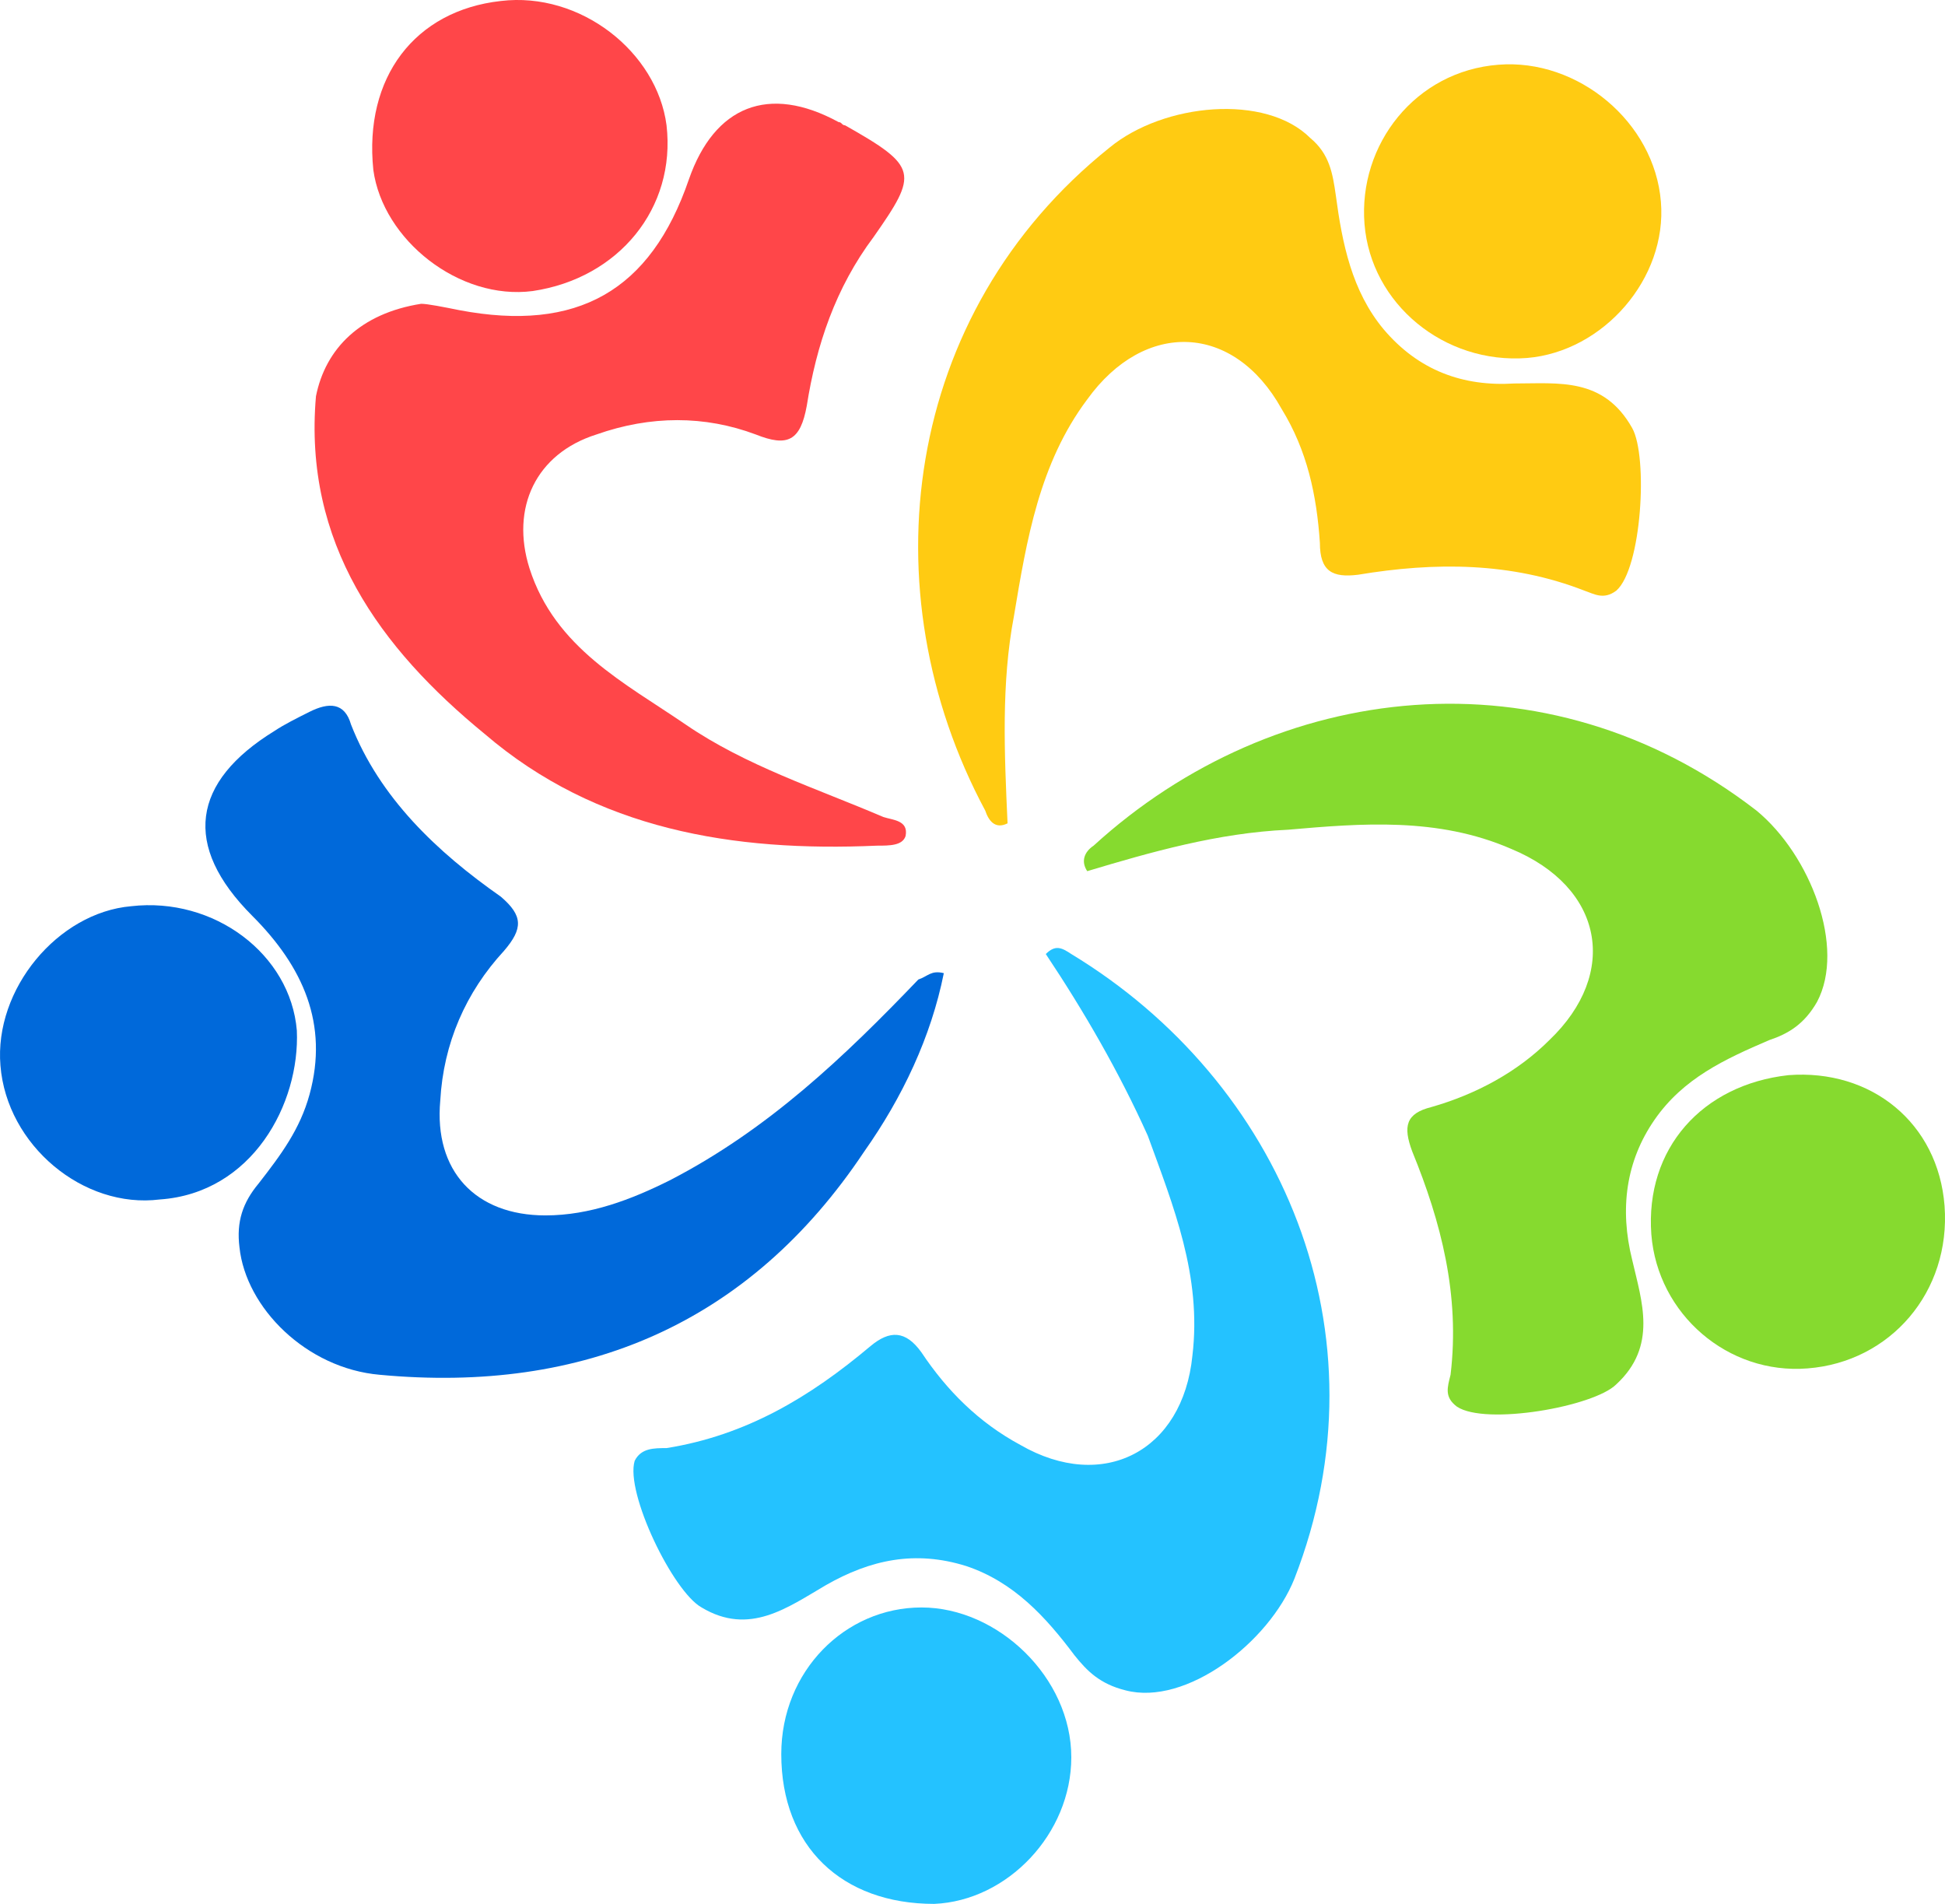
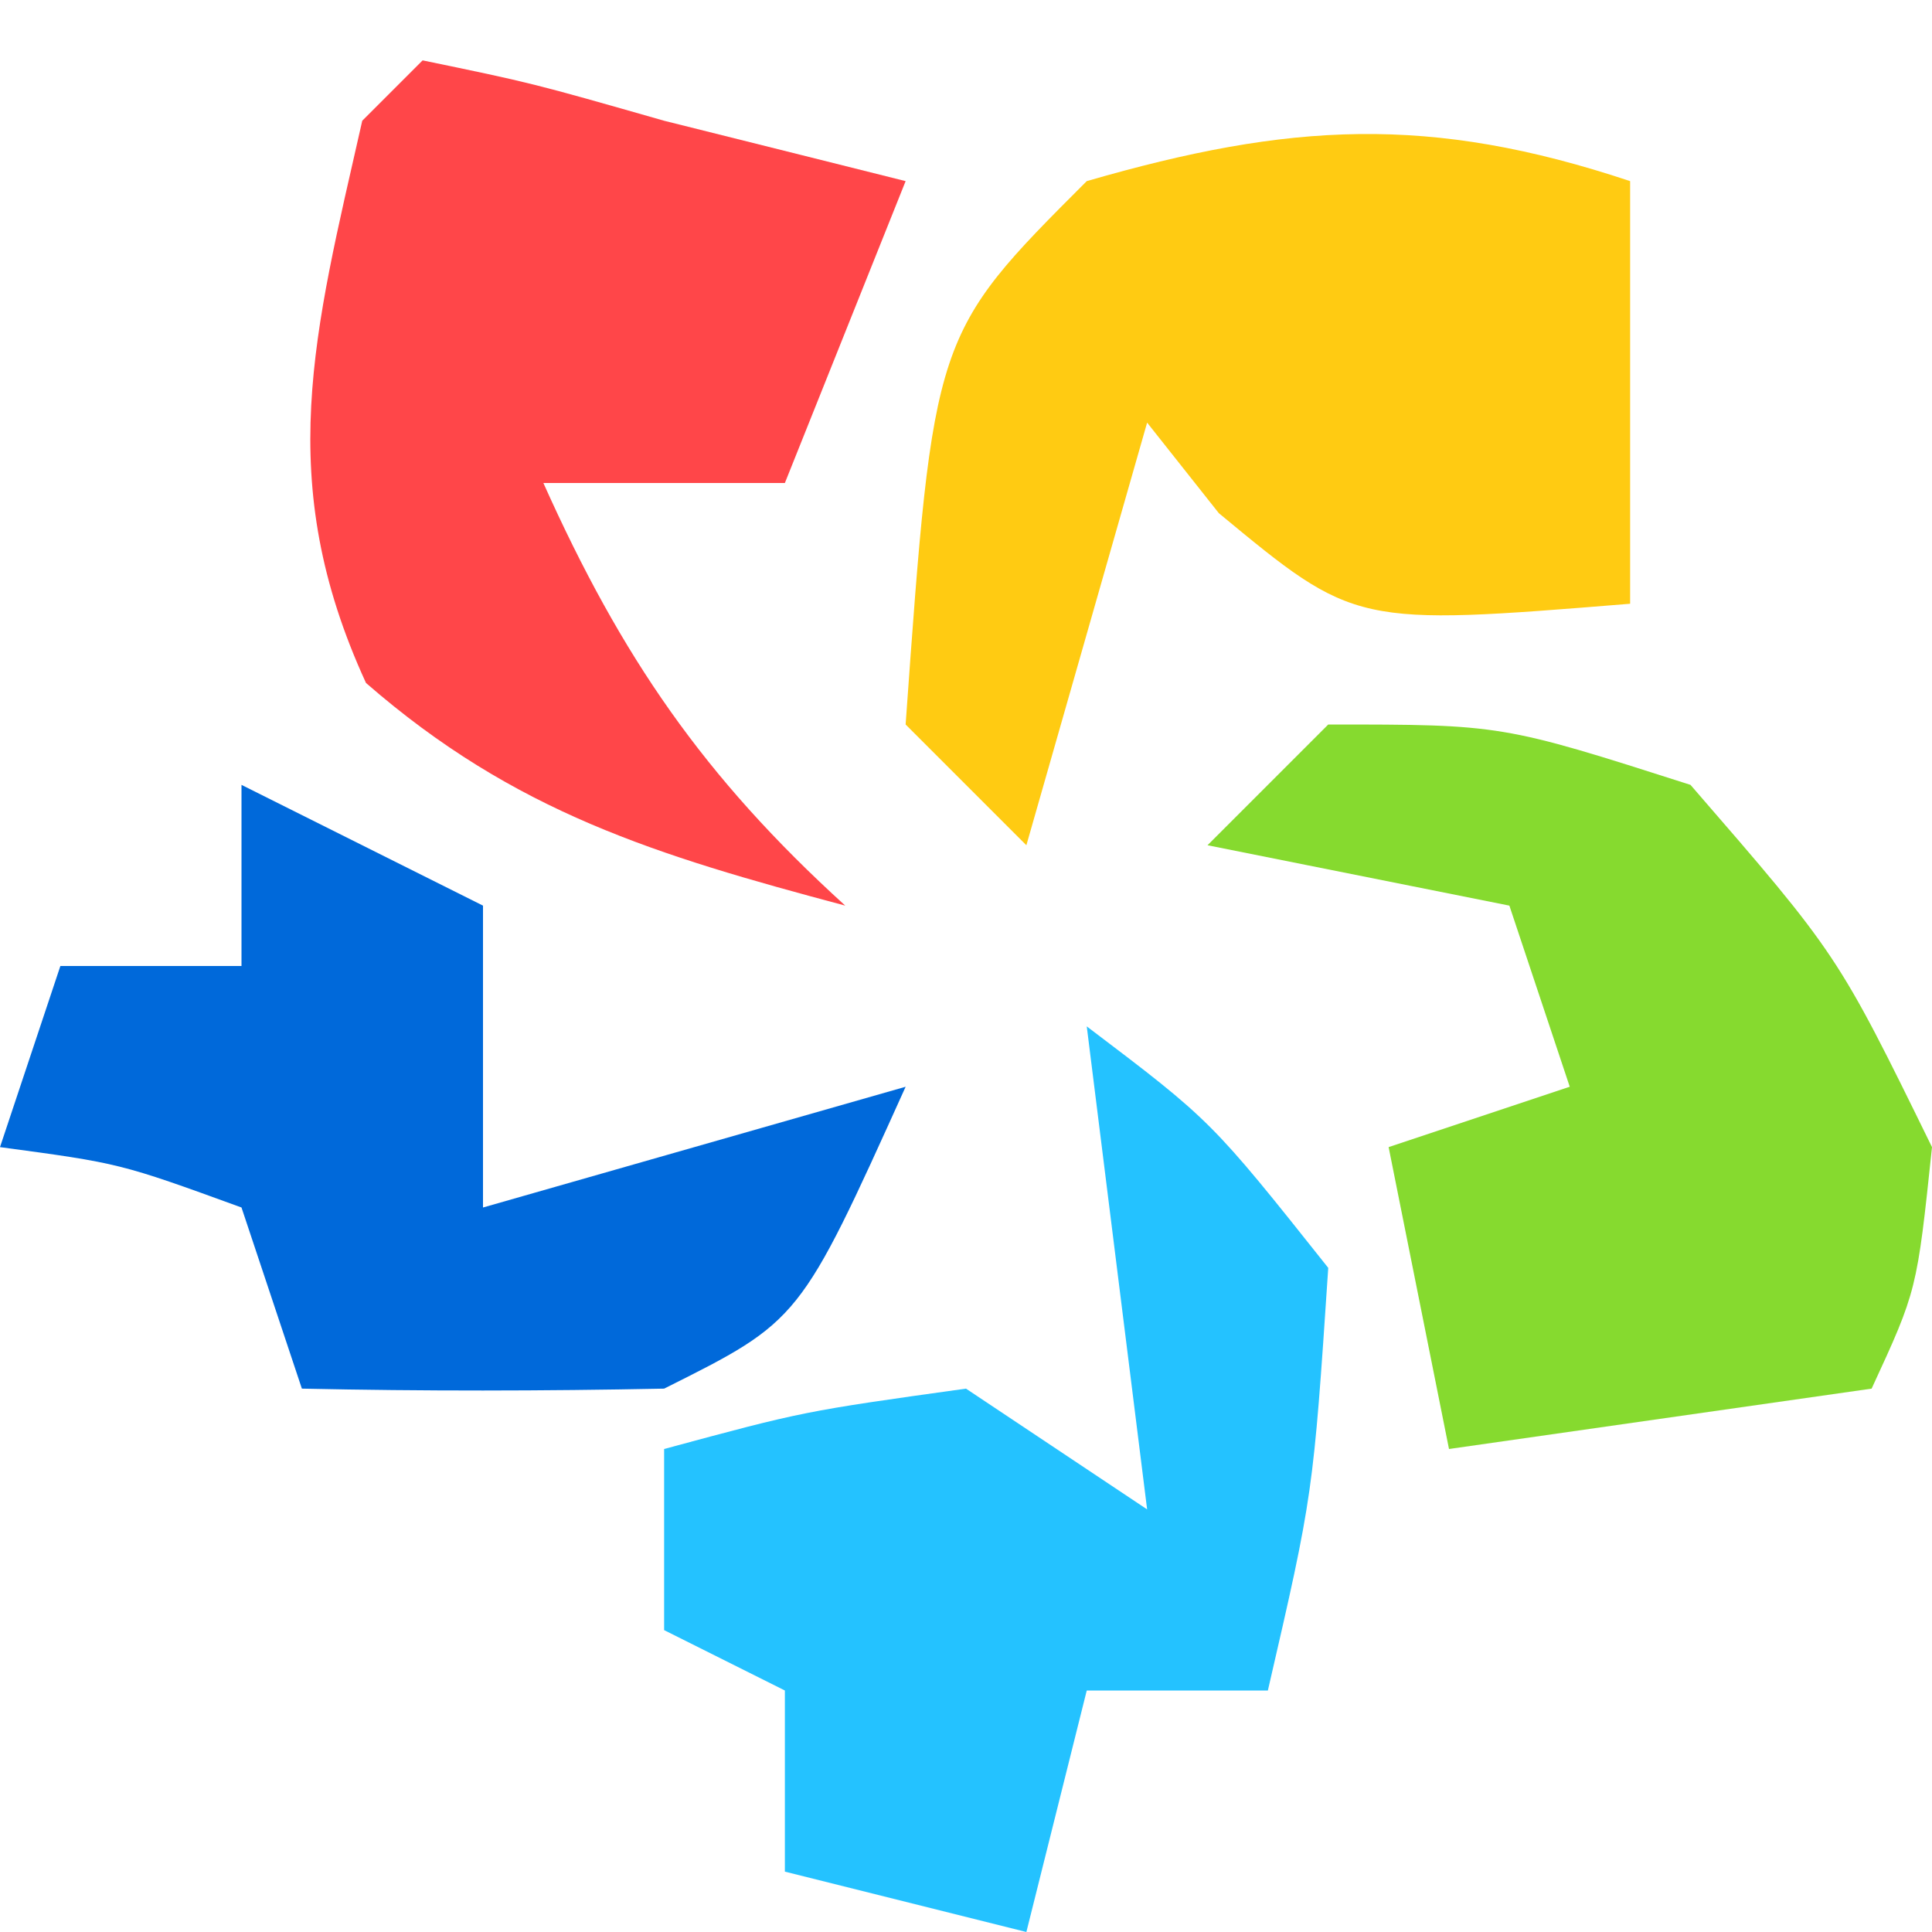
- <svg xmlns="http://www.w3.org/2000/svg" id="Layer_1" x="0" y="0" version="1.1" xml:space="preserve" viewBox="0 0 61.028 59.731">
-   <defs />
-   <style id="style2" type="text/css">
-       .st1{fill:#86da2f}.st2{fill:#24c2ff}.st3{fill:#ffcb12}.st4{fill:#0069da}.st5{fill:#ff4649}
-     </style>
-   <path id="path22" d="M56.114 33.731c2.6-.2 4.7 1.5 4.9 4.1.2 2.7-1.7 4.9-4.3 5.1-2.5.2-4.7-1.7-4.9-4.2-.2-2.7 1.6-4.7 4.3-5z" class="st1" />
-   <path id="path24" d="M24.514 55.031c0-2.6 2-4.6 4.4-4.6 2.4 0 4.7 2.2 4.7 4.7 0 2.4-2 4.5-4.3 4.6-2.9 0-4.8-1.8-4.8-4.7z" class="st2" />
-   <path id="path26" d="M31.614 25.831c-.4.2-.6-.1-.7-.4-3.7-6.9-2.6-15.6 3.9-20.8 1.7-1.4 4.9-1.7 6.3-.3.6.5.7 1.1.8 1.8.2 1.5.5 3 1.5 4.2 1.1 1.3 2.5 1.8 4.1 1.7 1.4 0 2.8-.2 3.7 1.4.5.9.3 4.4-.5 5.1-.4.3-.7.1-1 0-2.3-.9-4.7-.9-7.1-.5-.8.1-1.2-.1-1.2-1-.1-1.5-.4-2.9-1.2-4.2-1.5-2.7-4.3-2.8-6.1-.3-1.5 2-1.9 4.4-2.3 6.8-.4 2.1-.3 4.3-.2 6.5 0 0-.1 0 0 0z" class="st3" />
-   <path id="path28" d="M34.114 27.331c-.2-.3-.1-.6.2-.8 5.7-5.2 14.2-6.2 20.8-1.1 1.7 1.4 2.8 4.3 1.9 6-.4.7-.9 1-1.5 1.2-1.4.6-2.7 1.2-3.6 2.5-.9 1.3-1.1 2.8-.7 4.4.3 1.3.8 2.7-.5 3.9-.7.7-4.1 1.3-5 .7-.4-.3-.3-.6-.2-1 .3-2.5-.3-4.8-1.2-7-.3-.8-.2-1.2.6-1.4 1.4-.4 2.7-1.1 3.7-2.1 2.2-2.1 1.7-4.8-1.2-6-2.3-1-4.7-.8-7-.6-2.2.1-4.3.7-6.3 1.3z" class="st1" />
-   <path id="path30" d="M32.814 29.931c.3-.3.5-.2.8 0 6.6 4 10 11.9 7 19.6-.8 2-3.4 4-5.3 3.5-.8-.2-1.2-.6-1.6-1.1-.9-1.2-1.9-2.3-3.4-2.8-1.6-.5-3-.2-4.4.6-1.2.7-2.4 1.6-3.9.7-.9-.5-2.4-3.6-2.1-4.6.2-.4.6-.4 1-.4 2.5-.4 4.5-1.6 6.4-3.2.6-.5 1.1-.5 1.6.2.8 1.2 1.8 2.2 3.1 2.9 2.6 1.5 5.1.2 5.4-2.8.3-2.5-.6-4.7-1.4-6.9-.9-2-2-3.9-3.2-5.7z" class="st2" />
-   <path id="path32" d="M29.614 30.531c-.4 2-1.3 3.9-2.5 5.6-3.6 5.4-8.8 7.6-15.2 7-2.3-.2-4.2-2.1-4.4-4-.1-.8.1-1.4.6-2 .7-.9 1.3-1.7 1.6-2.8.6-2.2-.2-4-1.8-5.6-2.2-2.2-1.9-4.2.7-5.8.3-.2.7-.4 1.1-.6.6-.3 1.1-.3 1.3.4.9 2.3 2.7 4 4.7 5.4.7.6.7 1 .1 1.7-1.2 1.3-1.9 2.9-2 4.7-.2 2.2 1.1 3.6 3.3 3.6 1.4 0 2.7-.5 3.9-1.1 3.1-1.6 5.5-3.9 7.8-6.3.3-.1.4-.3.8-.2z" class="st4" />
-   <path id="path34" d="M13.214 9.531c.2 0 .7.1 1.2.2 3.7.7 6-.6 7.2-4.1.8-2.3 2.5-3 4.7-1.8.1 0 .1.1.2.1 2.3 1.3 2.3 1.5.9 3.5-1.2 1.6-1.8 3.4-2.1 5.3-.2 1.1-.6 1.3-1.6.9-1.6-.6-3.3-.6-5 0-1.9.6-2.7 2.3-2.1 4.2.8 2.5 3 3.6 4.9 4.9 1.9 1.3 4.1 2 6.2 2.9.3.1.8.1.7.6-.1.3-.5.3-.9.3-4.5.2-8.8-.5-12.3-3.5-3.3-2.7-5.7-6-5.3-10.6.3-1.5 1.4-2.6 3.3-2.9z" class="st5" />
-   <path id="path36" d="M5.014 37.631c-2.4.3-4.8-1.7-5-4.2-.2-2.4 1.8-4.8 4.1-5 2.6-.3 5 1.5 5.2 3.9.1 2.3-1.4 5.1-4.3 5.3z" class="st4" />
-   <path id="path38" d="M47.014 2.031c2.5-.2 4.9 1.8 5.1 4.3.2 2.4-1.8 4.7-4.2 4.9-2.6.2-4.9-1.7-5.1-4.2-.2-2.5 1.6-4.8 4.2-5z" class="st3" />
-   <path id="path40" d="M20.914 3.931c.3 2.6-1.5 4.8-4.2 5.2-2.3.3-4.7-1.6-5-3.8-.3-2.9 1.3-5 4-5.3 2.5-.3 4.9 1.6 5.2 3.9z" class="st5" />
+ <svg xmlns="http://www.w3.org/2000/svg" version="1.1" width="32" height="32">
+   <path d="M0 0 C0 2.31 0 4.62 0 7 C-4.554 7.369 -4.554 7.369 -6.812 5.5 C-7.4 4.758 -7.4 4.758 -8 4 C-8.66 6.31 -9.32 8.62 -10 11 C-10.66 10.34 -11.32 9.68 -12 9 C-11.538 2.538 -11.538 2.538 -9 0 C-5.641 -0.972 -3.322 -1.107 0 0 Z " fill="#FFCB12" transform="translate(27,3)" />
+   <path d="M0 0 C1.812 0.375 1.812 0.375 4 1 C4.742 1.186 5.485 1.371 6.25 1.562 C6.827 1.707 7.405 1.851 8 2 C7.34 3.65 6.68 5.3 6 7 C4.68 7 3.36 7 2 7 C3.293 9.884 4.659 11.872 7 14 C3.873 13.166 1.523 12.456 -0.938 10.312 C-2.477 6.961 -1.798 4.524 -1 1 C-0.67 0.67 -0.34 0.34 0 0 Z " fill="#FF4649" transform="translate(7,1)" />
+   <path d="M0 0 C2.062 1.562 2.062 1.562 4 4 C3.75 7.75 3.75 7.75 3 11 C2.01 11 1.02 11 0 11 C-0.33 12.32 -0.66 13.64 -1 15 C-2.32 14.67 -3.64 14.34 -5 14 C-5 13.01 -5 12.02 -5 11 C-5.66 10.67 -6.32 10.34 -7 10 C-7 9.01 -7 8.02 -7 7 C-4.688 6.375 -4.688 6.375 -2 6 C-1.01 6.66 -0.02 7.32 1 8 C0.67 5.36 0.34 2.72 0 0 Z " fill="#24C2FF" transform="translate(18,17)" />
+   <path d="M0 0 C2.875 0 2.875 0 6 1 C8.438 3.812 8.438 3.812 10 7 C9.75 9.375 9.75 9.375 9 11 C6.69 11.33 4.38 11.66 2 12 C1.67 10.35 1.34 8.7 1 7 C1.99 6.67 2.98 6.34 4 6 C3.67 5.01 3.34 4.02 3 3 C1.35 2.67 -0.3 2.34 -2 2 C-1.34 1.34 -0.68 0.68 0 0 Z " fill="#86DA2F" transform="translate(22,12)" />
+   <path d="M0 0 C1.32 0.66 2.64 1.32 4 2 C4 3.65 4 5.3 4 7 C6.31 6.34 8.62 5.68 11 5 C9.25 8.875 9.25 8.875 7 10 C5 10.04 3 10.043 1 10 C0.67 9.01 0.34 8.02 0 7 C-2.015 6.267 -2.015 6.267 -4 6 C-3.67 5.01 -3.34 4.02 -3 3 C-2.01 3 -1.02 3 0 3 C0 2.01 0 1.02 0 0 Z " fill="#0069DA" transform="translate(4,13)" />
+   <path d="" fill="#86DA2F" transform="translate(0,0)" />
</svg>
